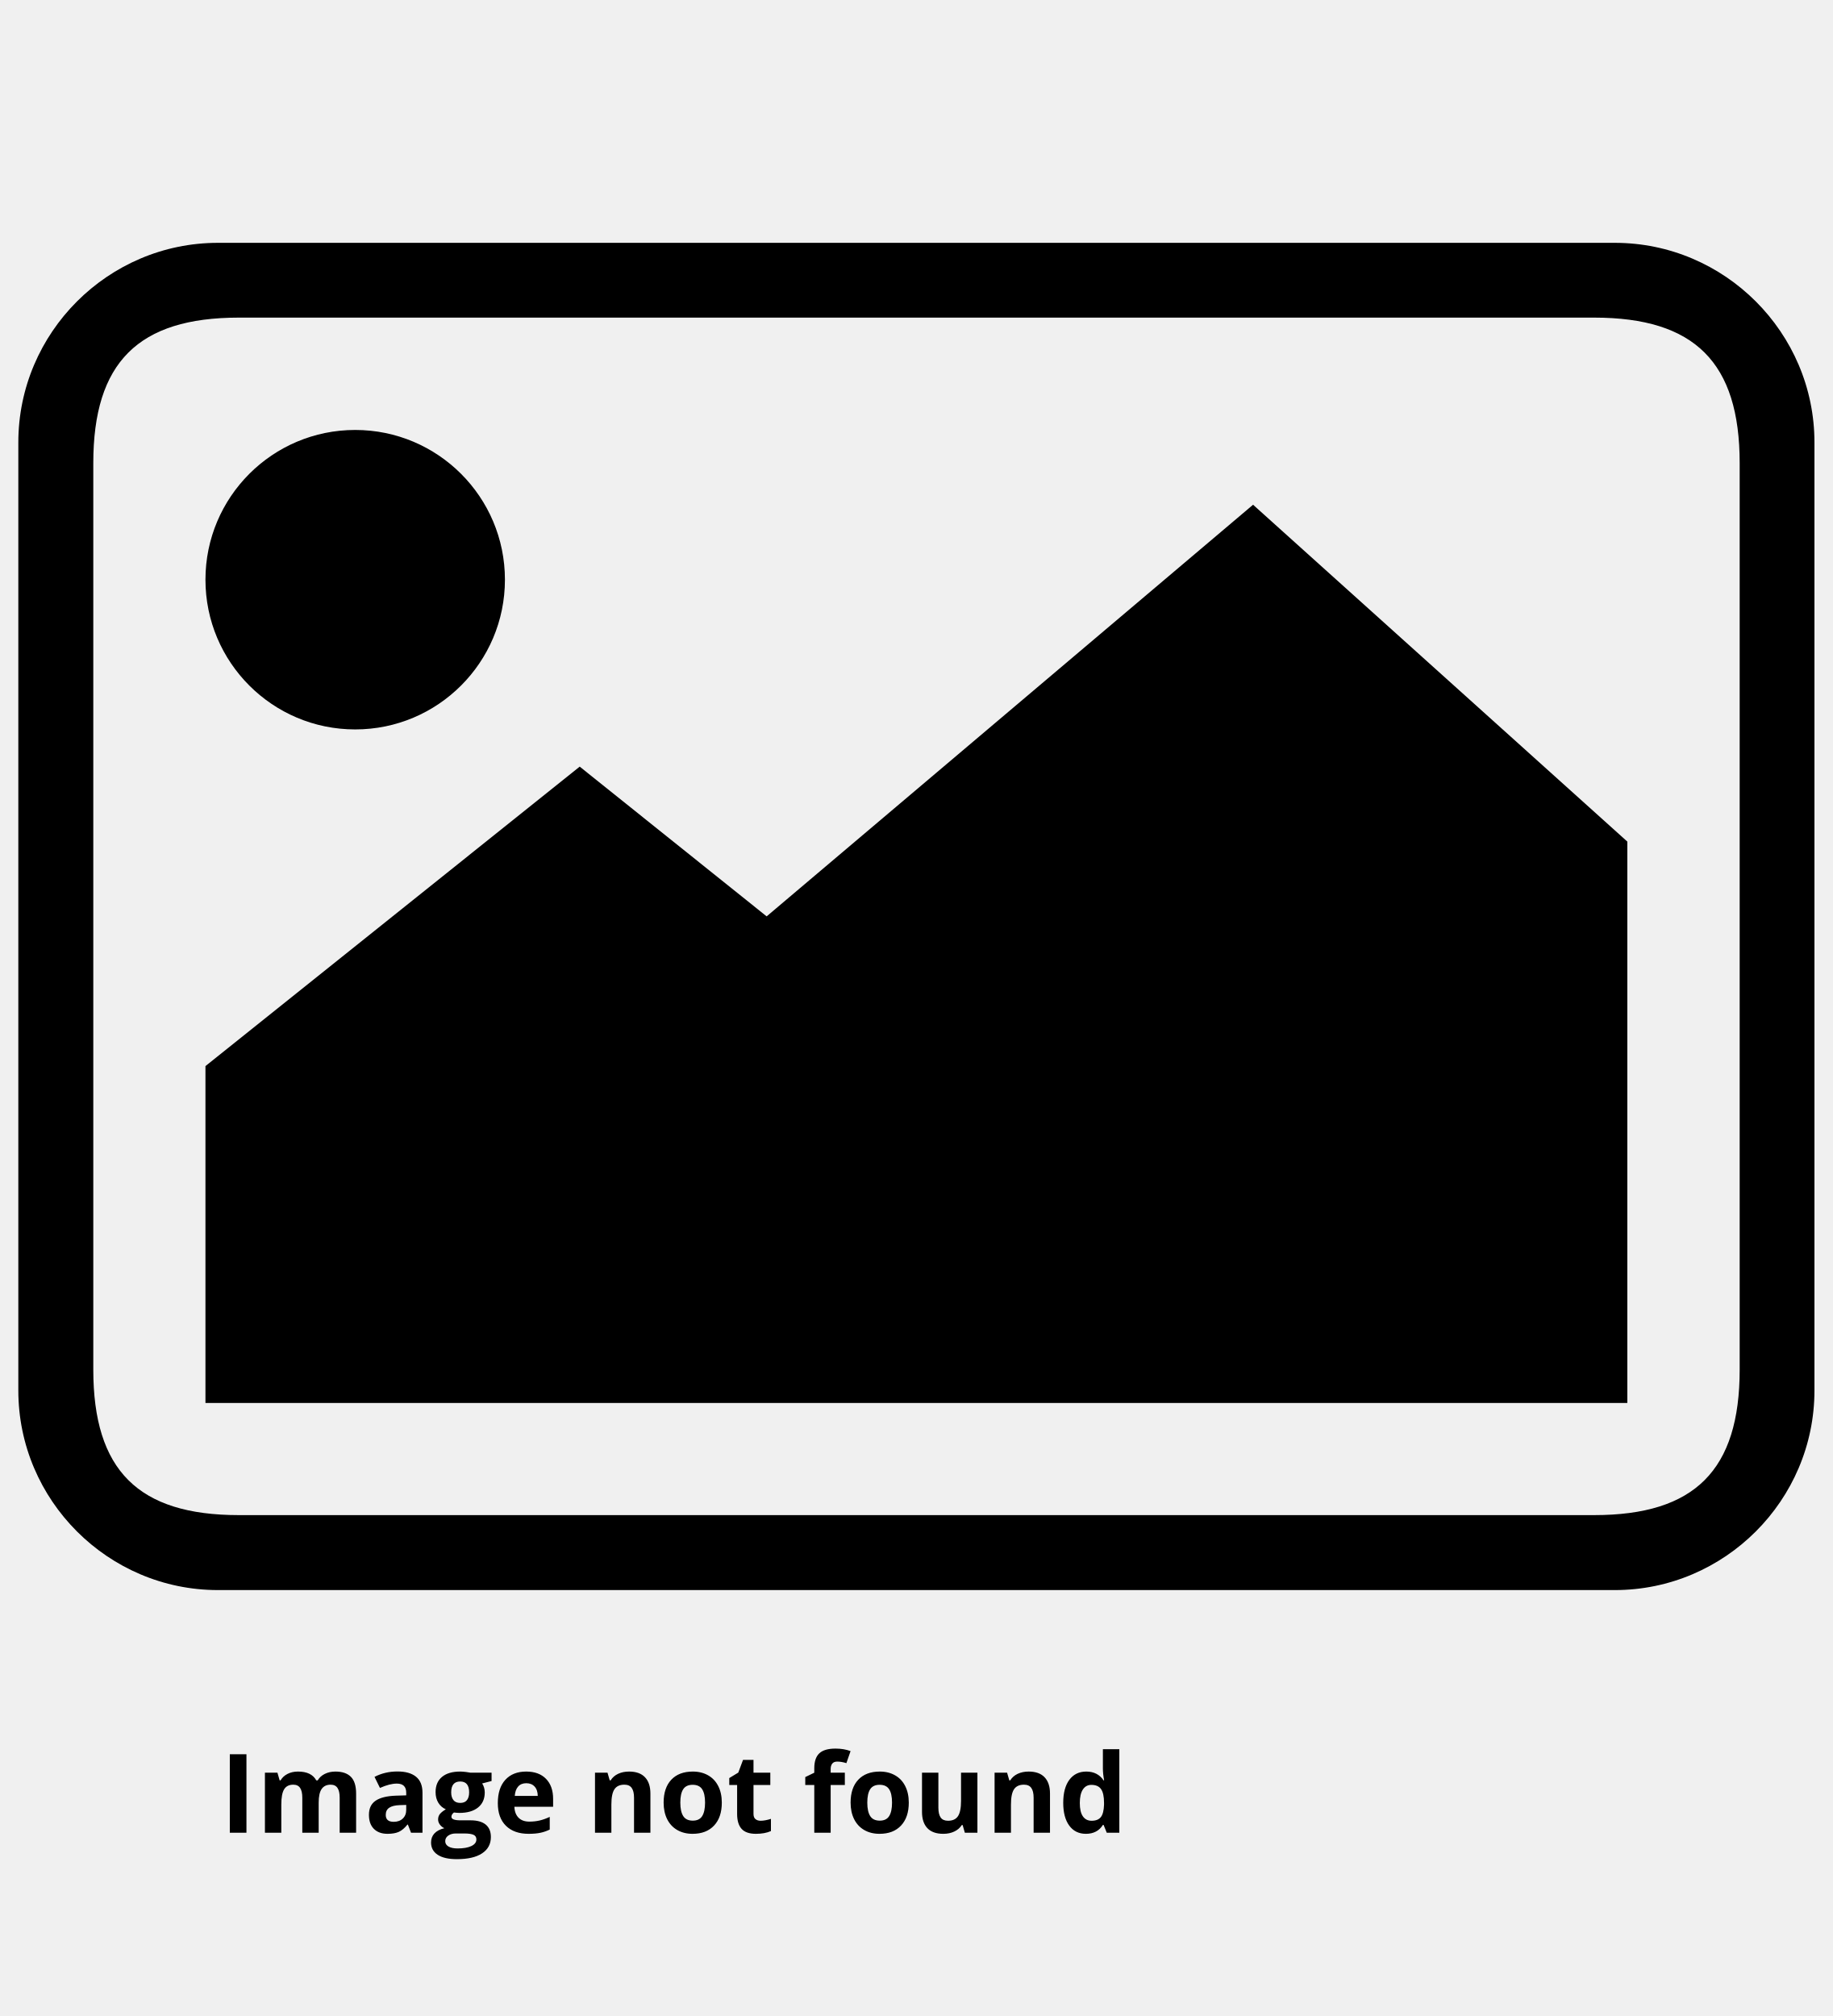
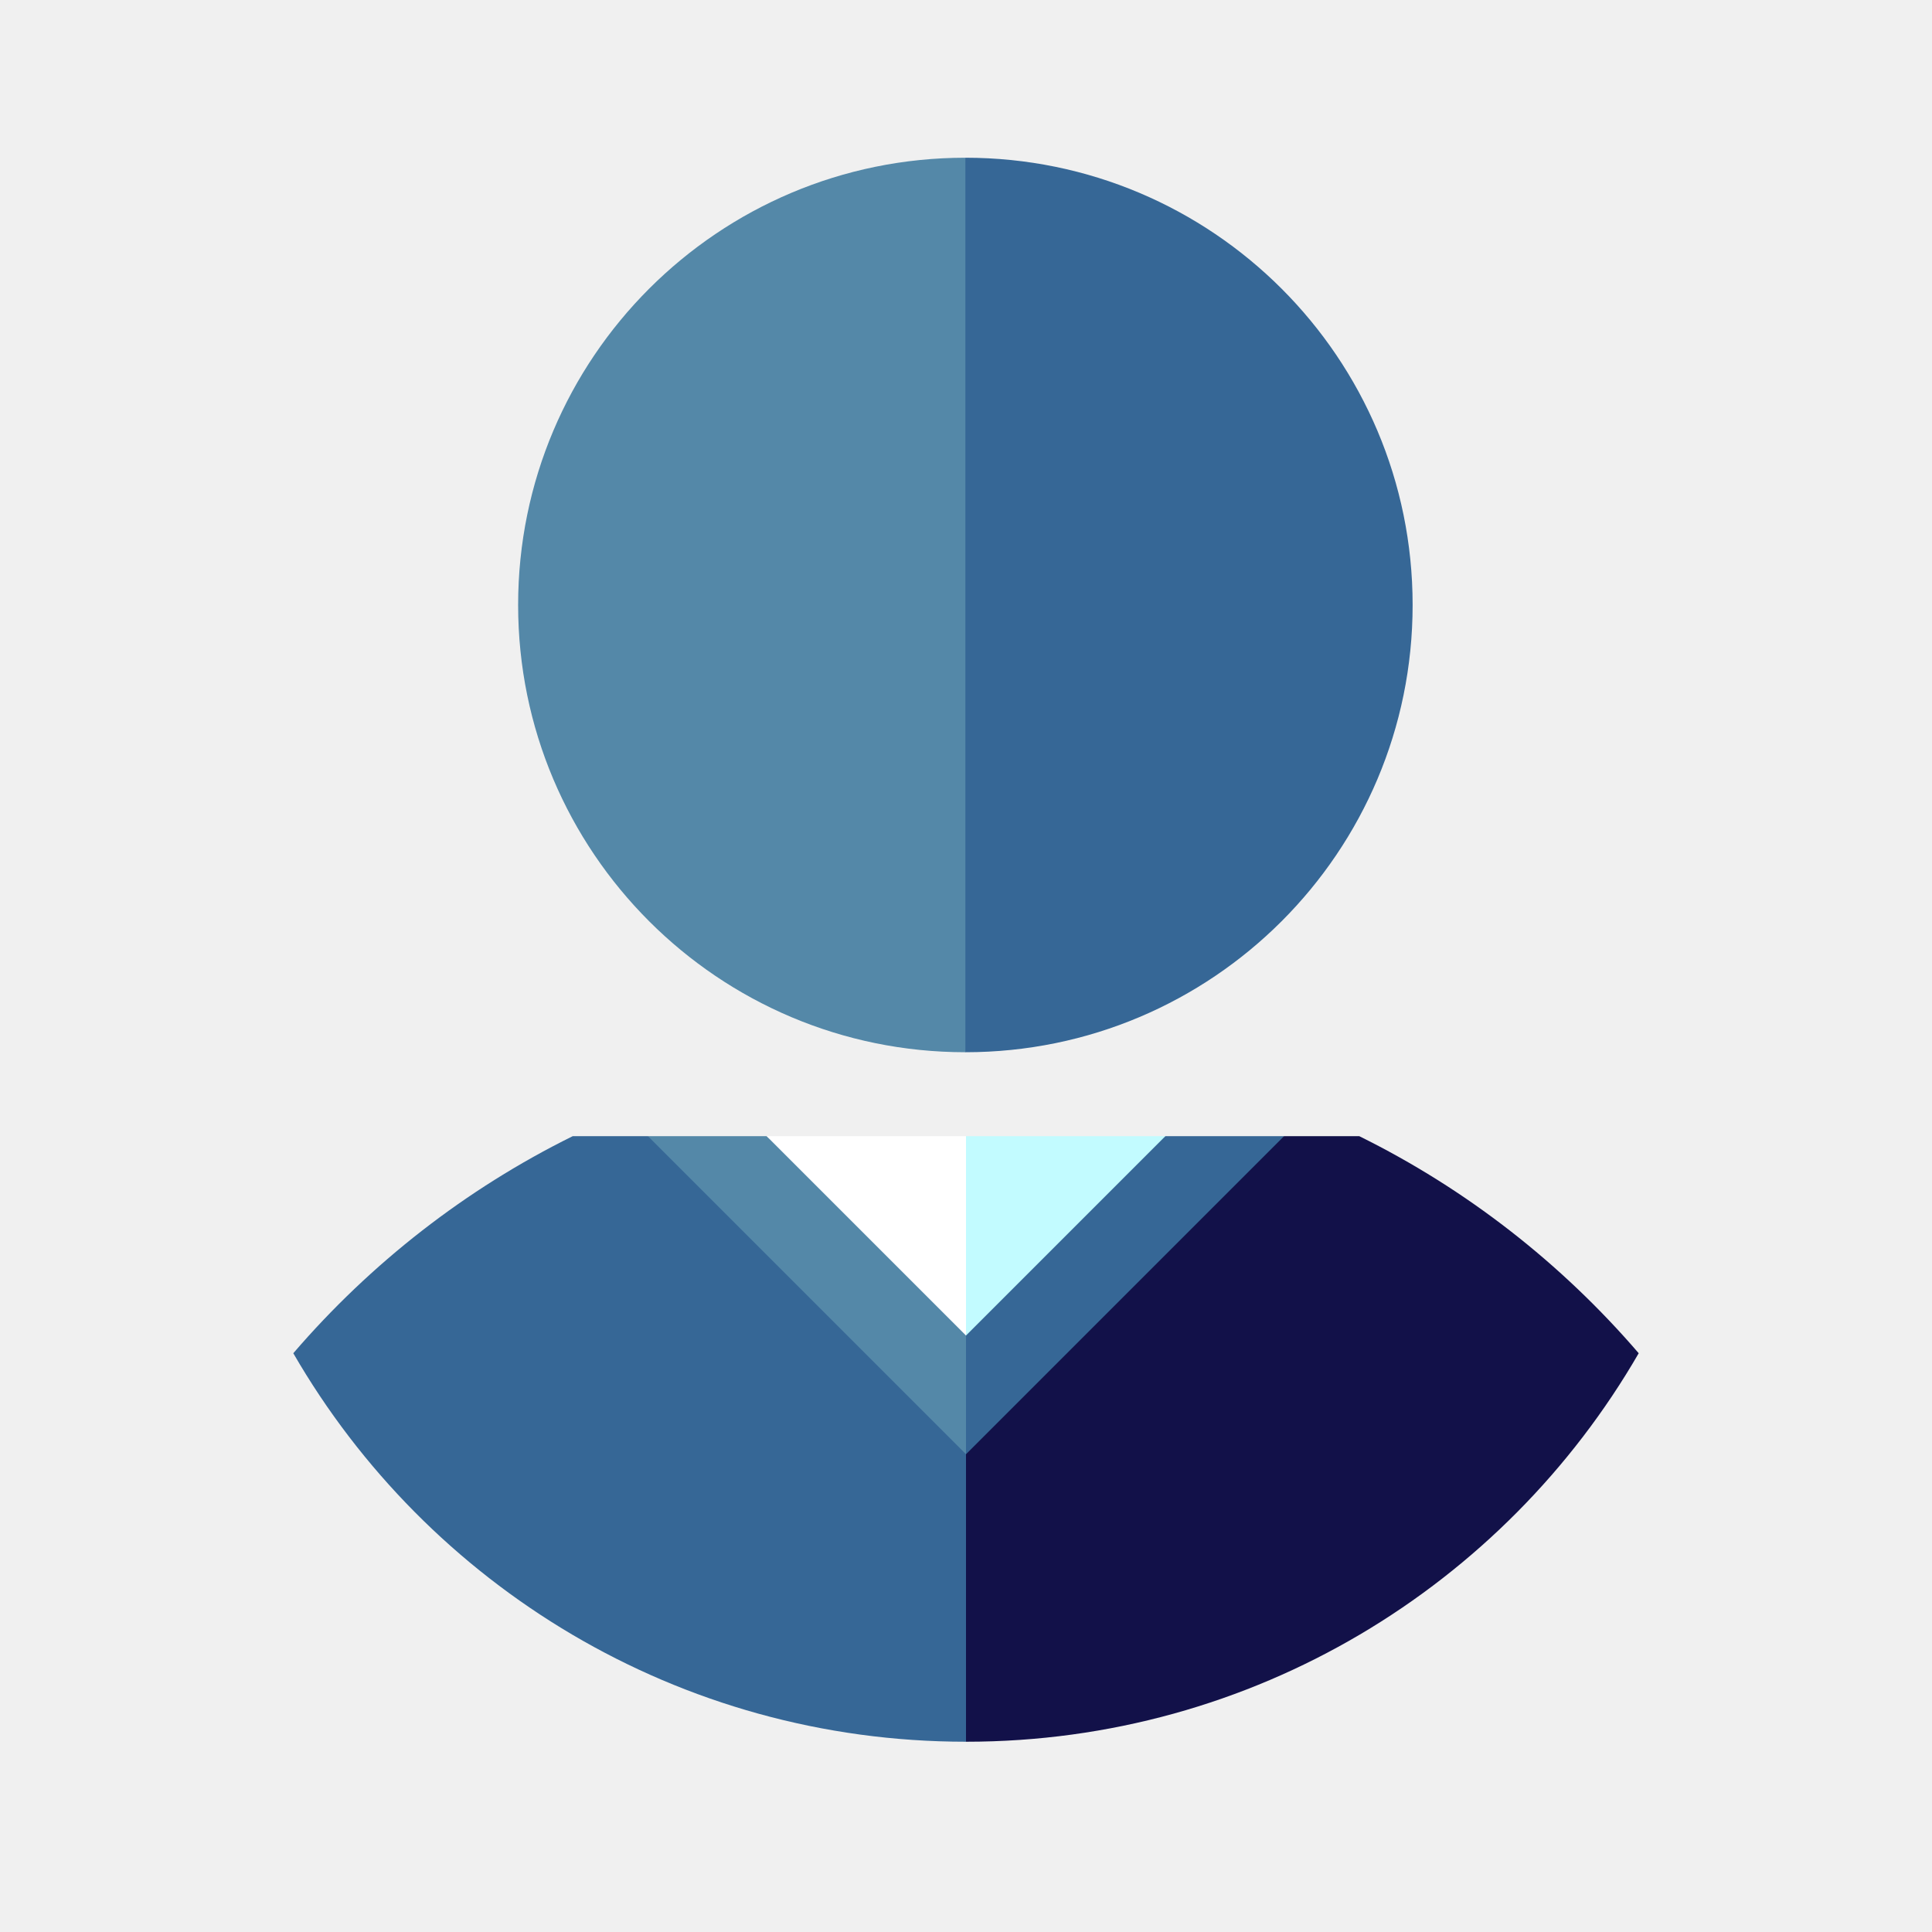
- <svg xmlns="http://www.w3.org/2000/svg" version="1.1" x="0px" y="0px" viewBox="0 0 1000 1100" enable-background="new 0 0 1000 1000" xml:space="preserve">
+ <svg xmlns="http://www.w3.org/2000/svg" version="1.1" id="Layer_1" x="0px" y="0px" viewBox="0 0 460.334 460.334" style="enable-background:new 0 0 460.334 460.334;" xml:space="preserve">
  <g>
-     <path d="M881.1,132.5H118.9C59,132.5,10,181.5,10,241.4v517.3c0,59.9,49,108.9,108.9,108.9h762.2c59.9,0,108.9-49,108.9-108.9V241.4C990,181.5,941,132.5,881.1,132.5z M949.2,747.3c0,54.9-24.5,79.4-79.4,79.4H130.3c-54.9,0-79.4-24.5-79.4-79.4V252.7c0-54.9,24.5-79.4,79.4-79.4h739.5c54.9,0,79.4,24.5,79.4,79.4V747.3z M316.3,418.3L418.3,500l265.4-224.6l204.2,183.8v306.3H112.1V581.7L316.3,418.3z M193.8,234.6c-45.1,0-81.7,36.6-81.7,81.7s36.6,81.7,81.7,81.7s81.7-36.6,81.7-81.7S238.9,234.6,193.8,234.6z" />
-     <text x="120" y="1000" style="font-size: 5em;font-family:'Open Sans';font-weight: bold;text-transform: uppercase;">Image not found</text>
+     <path style="color:#71E2F0;fill:transparent" d="M230.167,0c-127.026,0-230,102.975-230,230c0,115.438,85.045,211.014,195.9,227.489l264.01-234.015   C456.621,99.467,355.01,0,230.167,0z" />
+     <path style="color:#38C6D9;fill:transparent" d="M460.167,230.333c0-2.294-0.043-4.577-0.11-6.855L305.371,68.793L154.664,219.5l66.989,66.99   L99.358,361.143l96.664,96.664c11.142,1.658,22.542,2.527,34.145,2.527C357.192,460.333,460.167,357.359,460.167,230.333z" />
+     <path style="fill:#366796;" d="M230.018,37.582c58.857,0,106.565,47.708,106.565,106.565s-47.708,106.565-106.565,106.565   l-37.391-106.565L230.018,37.582z" />
+     <path style="fill:#5488A8;" d="M230.018,37.582v213.13c-58.857,0-106.565-47.708-106.565-106.565S171.161,37.582,230.018,37.582z" />
+     <path style="fill:#121149;" d="M323.867,270.712c25.55,12.621,48.169,30.303,66.584,51.721C358.473,377.765,298.67,415,230.167,415   l-20-92.144l95.785-52.145L323.867,270.712z" />
+     <path style="fill:#366796;" d="M136.467,270.712c-25.55,12.621-48.169,30.303-66.584,51.721   C101.86,377.765,161.664,415,230.167,415V308.212l-75.785-37.501L136.467,270.712z" />
+     <polygon style="fill:#366796;" points="277.667,270.712 220.167,308.212 230.167,346.496 305.951,270.711  " />
+     <polygon style="fill:#5488A8;" points="182.667,270.712 230.167,308.212 230.167,346.496 154.382,270.711  " />
+     <polygon style="fill:#C2FBFF;" points="230.167,270.712 220.167,291.003 230.167,318.212 277.667,270.712  " />
+     <polygon style="fill:#FFFFFF;" points="182.667,270.712 230.167,318.212 230.167,270.712  " />
  </g>
+   <g>
+ </g>
+   <g>
+ </g>
+   <g>
+ </g>
+   <g>
+ </g>
+   <g>
+ </g>
+   <g>
+ </g>
+   <g>
+ </g>
+   <g>
+ </g>
+   <g>
+ </g>
+   <g>
+ </g>
+   <g>
+ </g>
+   <g>
+ </g>
+   <g>
+ </g>
+   <g>
+ </g>
+   <g>
+ </g>
</svg>
